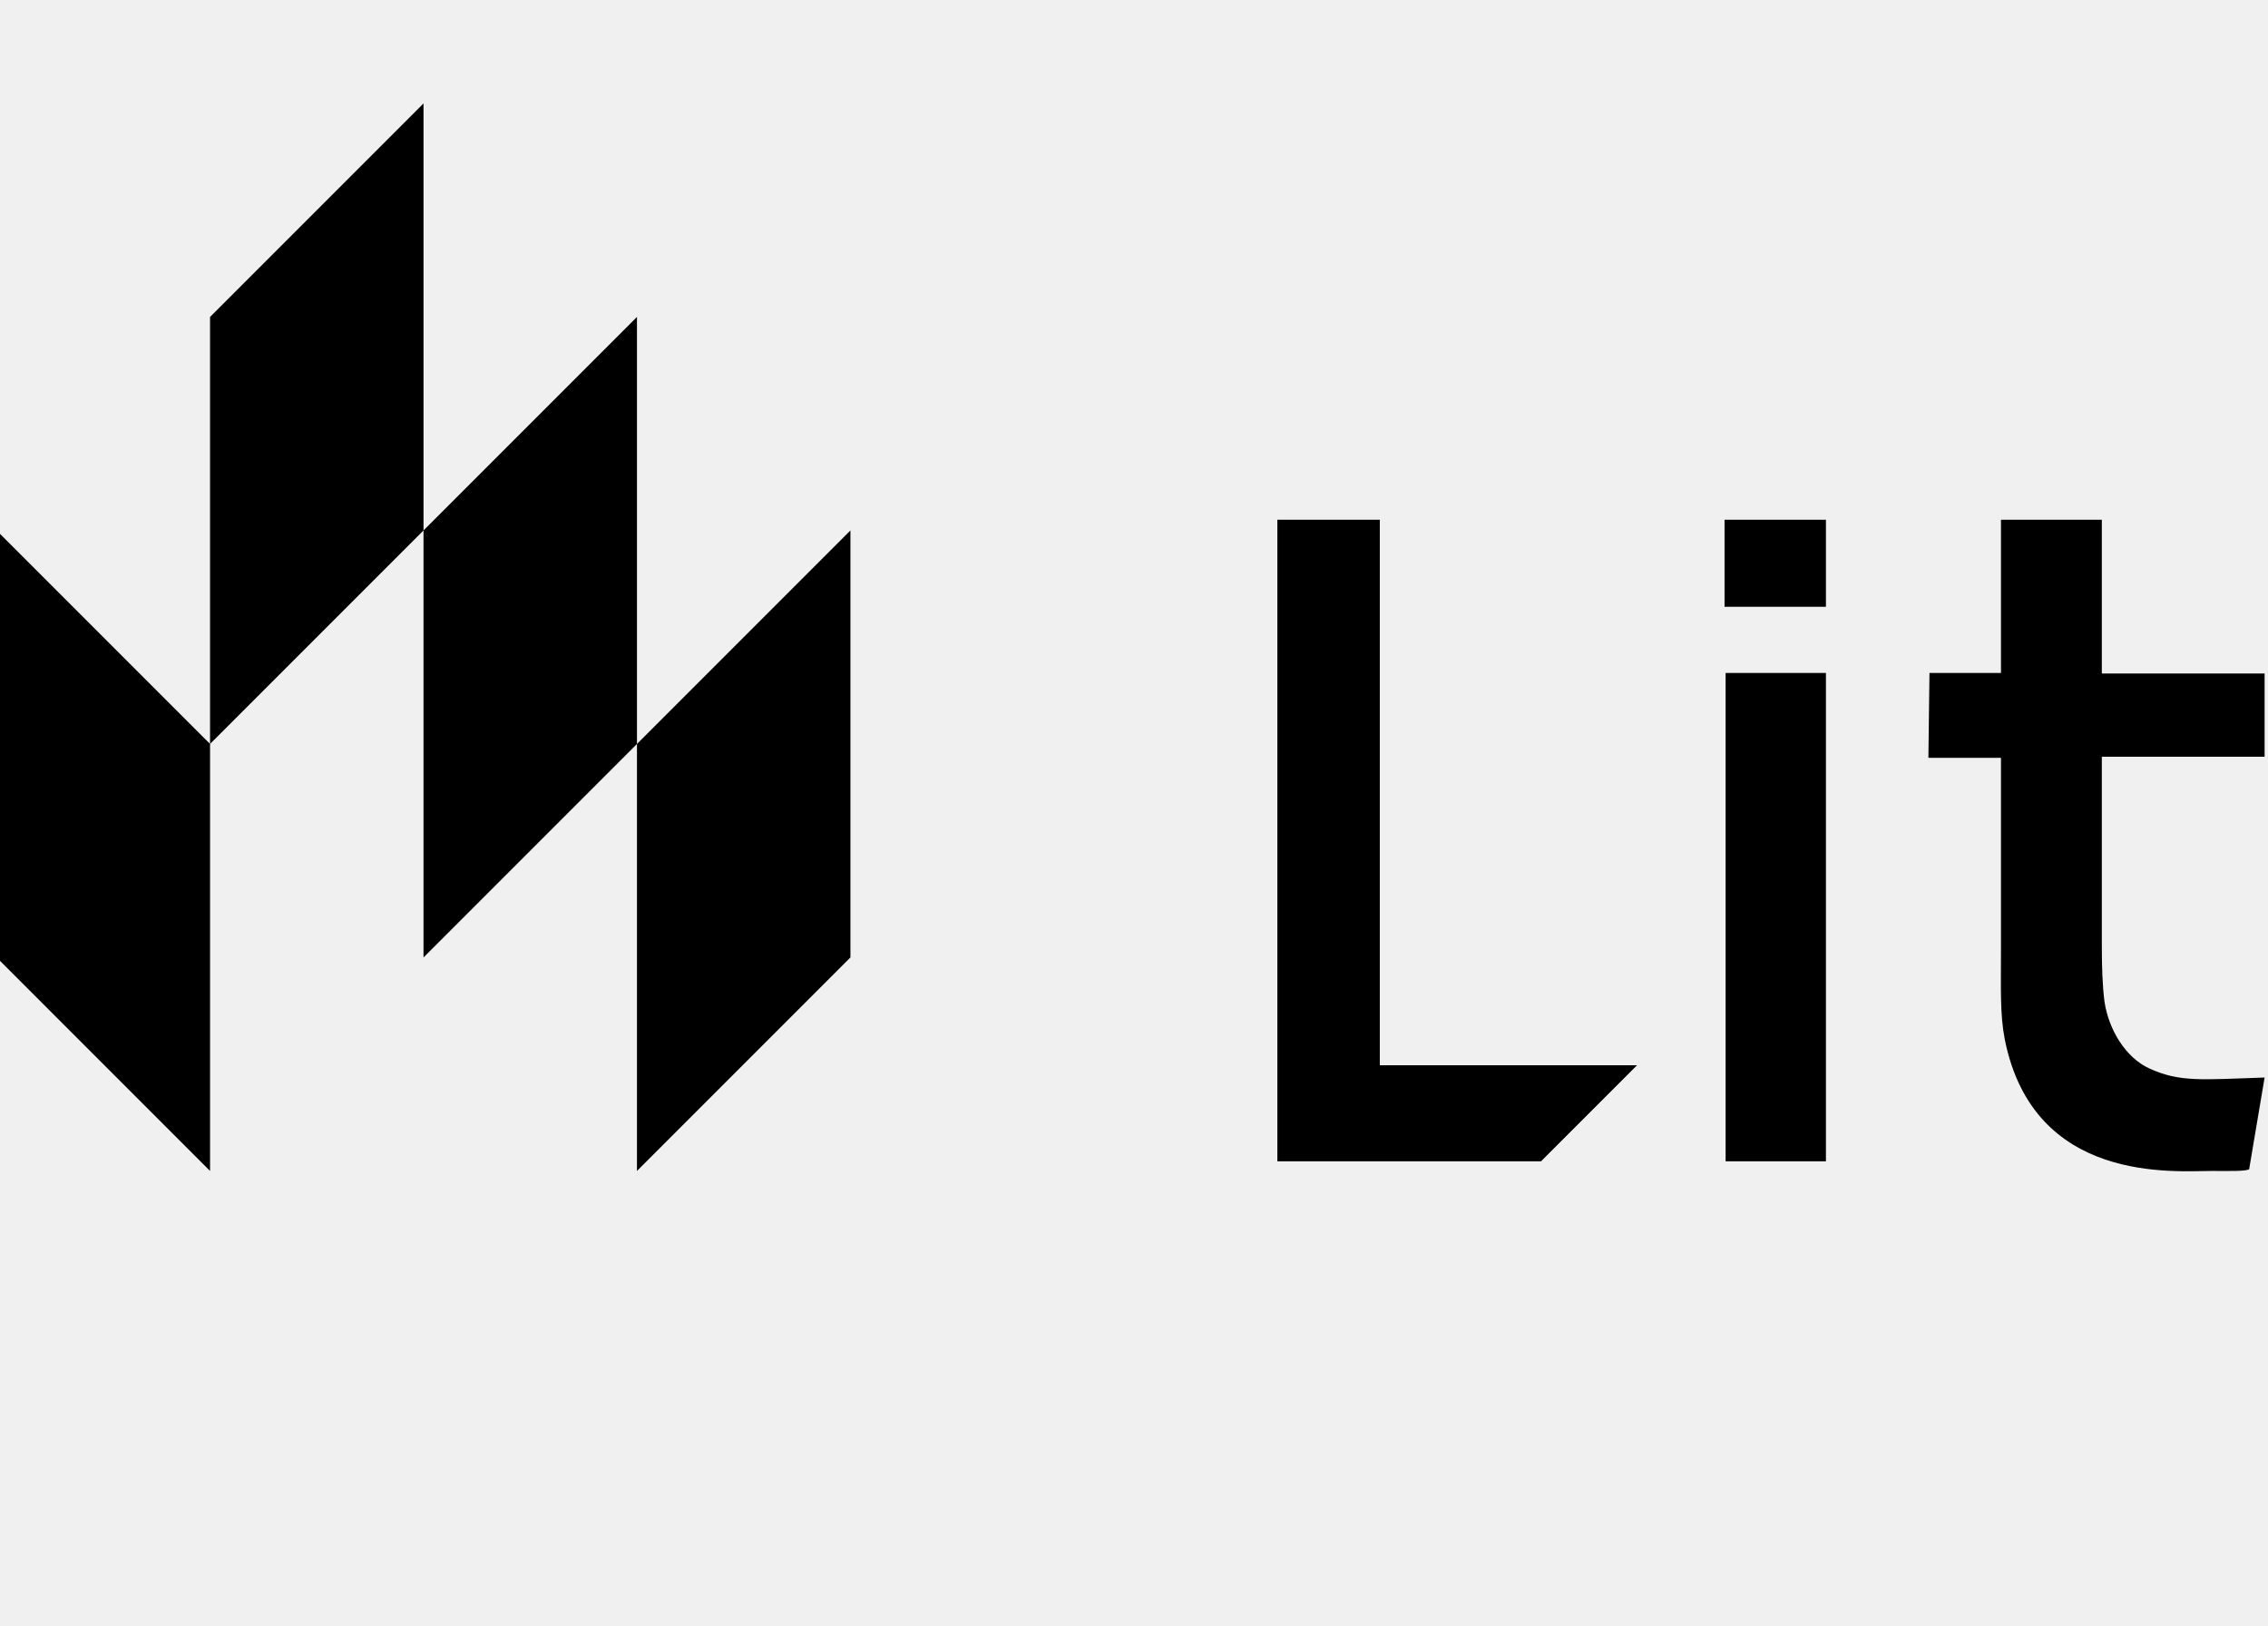
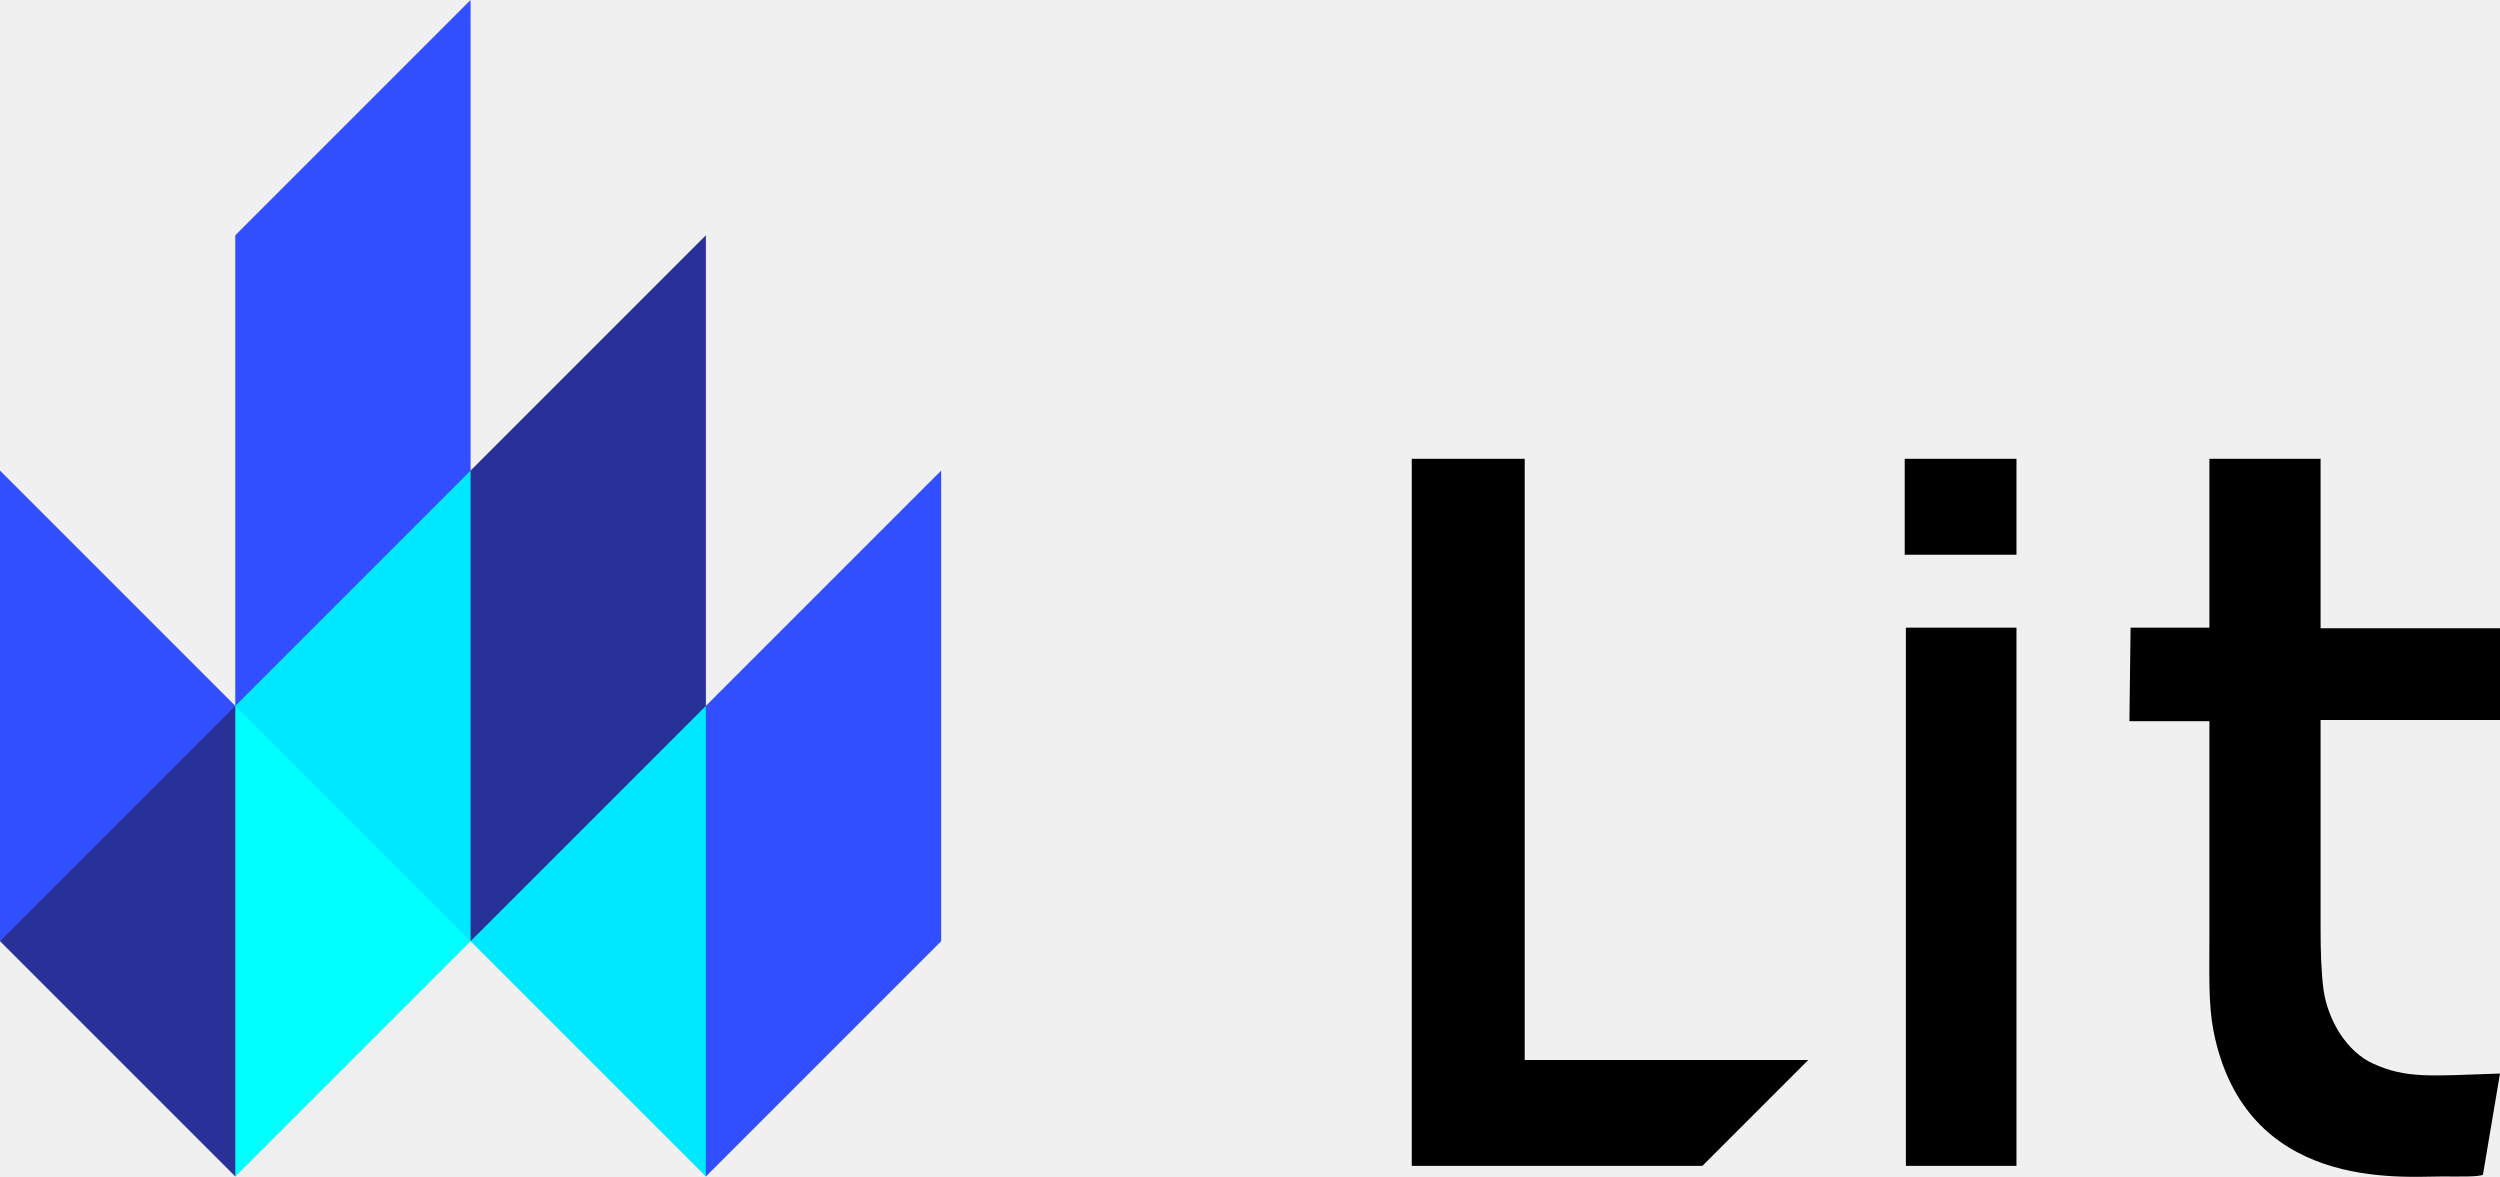
- <svg xmlns="http://www.w3.org/2000/svg" width="307" height="220" viewBox="0 0 307 220" fill="none">
-   <g clip-path="url(#clip0_463_513)">
-     <path d="M284.508 70.344V91.147H306.54V102.416H284.508V128.132C284.508 130.732 284.58 133.333 284.869 135.572C285.447 139.4 287.758 143.157 290.937 144.601C295.054 146.48 297.944 146.118 306.54 145.829L304.445 158.254C303.867 158.543 301.555 158.471 299.388 158.471C294.332 158.471 275.262 160.276 271.361 140.628C270.711 137.233 270.855 133.766 270.855 128.421V102.56H261.031L261.176 91.075H270.855V70.344H284.508ZM247.162 91.075V157.17H233.582V91.075H247.162ZM247.162 70.344V82.118H233.437V70.344H247.162ZM186.773 144.168H221.591L208.589 157.17H172.904V70.344H186.773V144.168Z" fill="black" />
-     <path d="M57.327 129.576V71.788L86.221 42.894V100.682L57.327 129.576ZM-0.461 129.576L28.433 158.471V129.576V100.682H13.986" fill="black" />
-     <path d="M28.433 100.682V42.894L57.327 14V71.788L28.433 100.682ZM86.221 158.471V100.682L115.116 71.788V129.576L86.221 158.471ZM-0.461 129.576V71.788L28.433 100.682" fill="black" />
-   </g>
-   <defs>
-     <clipPath id="clip0_463_513">
-       <rect width="307" height="220" fill="white" />
-     </clipPath>
-   </defs>
+ <svg xmlns="http://www.w3.org/2000/svg" viewBox="0 0 425 200">
+   <view id="flame" viewBox="0 0 160 200" />
+   <view id="name" viewBox="240 78 185 122" />
+   <path d="M394.5 78v28.8H425v15.6h-30.5V158c0 3.6.1 7.2.5 10.3.8 5.3 4 10.5 8.4 12.5 5.7 2.6 9.7 2.1 21.6 1.7l-2.9 17.2c-.8.4-4 .3-7 .3-7 0-33.4 2.5-38.8-24.7-.9-4.7-.7-9.5-.7-16.9v-35.8H362l.2-15.9h13.4V78zm-51.7 28.7v91.5H324v-91.5zm0-28.7v16.3h-19V78zm-83.6 102.2h48.2l-18 18H240V78h19.2z" fill="currentColor" />
+   <path fill="#00e8ff" d="M40 120l20-60l90 90l-30 50l-40-40h-20" />
+   <path fill="#283198" d="M80 160v-80l40-40v80M0 160l40 40l20-40l-20-40h-20" />
+   <path fill="#324fff" d="M40 120v-80l40-40v80M120 200v-80l40-40v80M0 160v-80l40 40" />
+   <path fill="#0ff" d="M40 200v-80l40 40" />
</svg>
